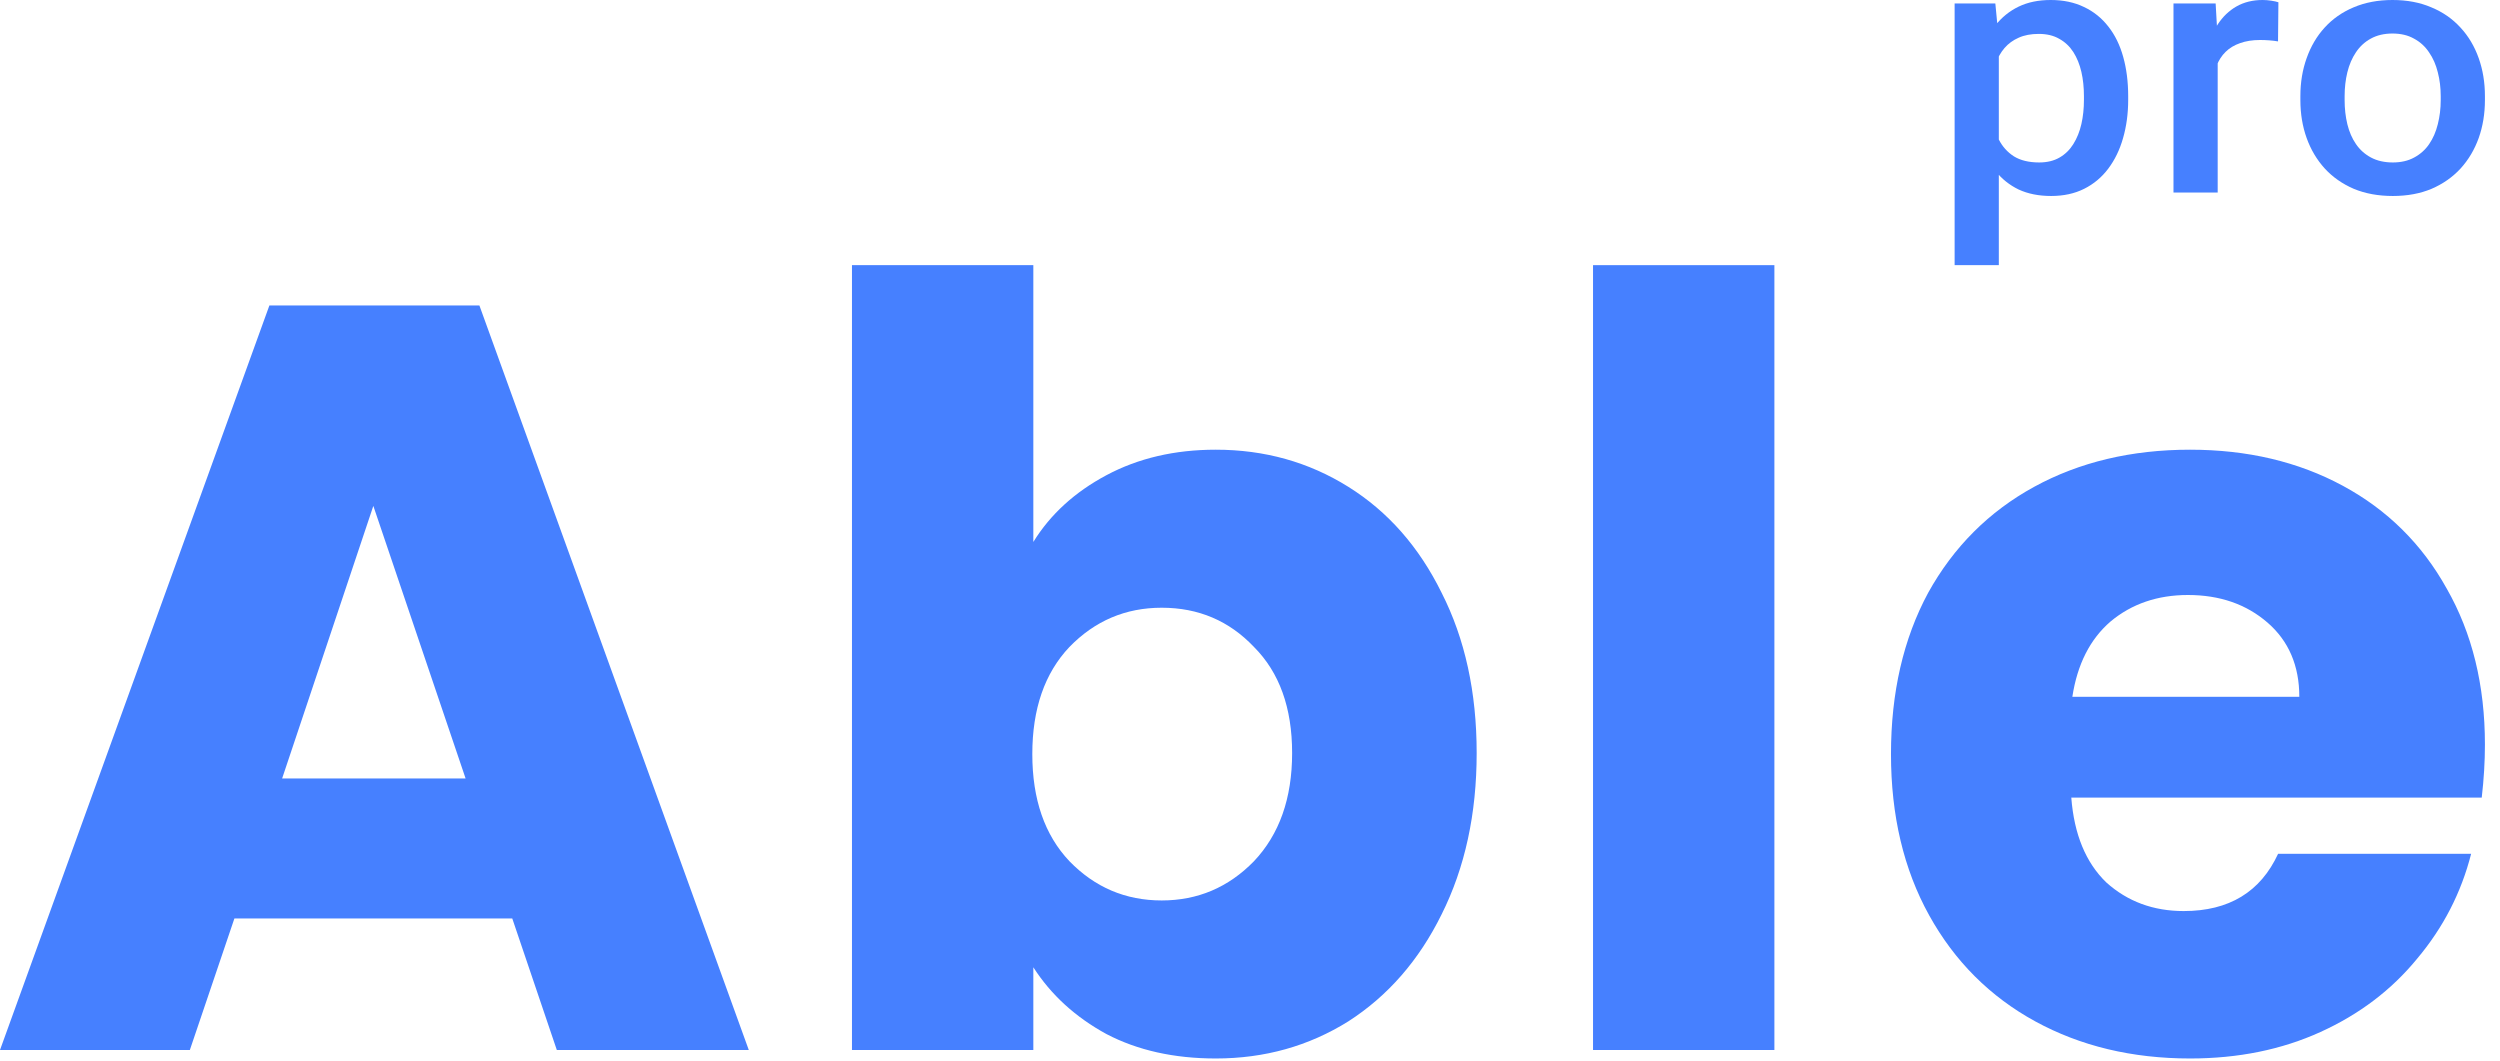
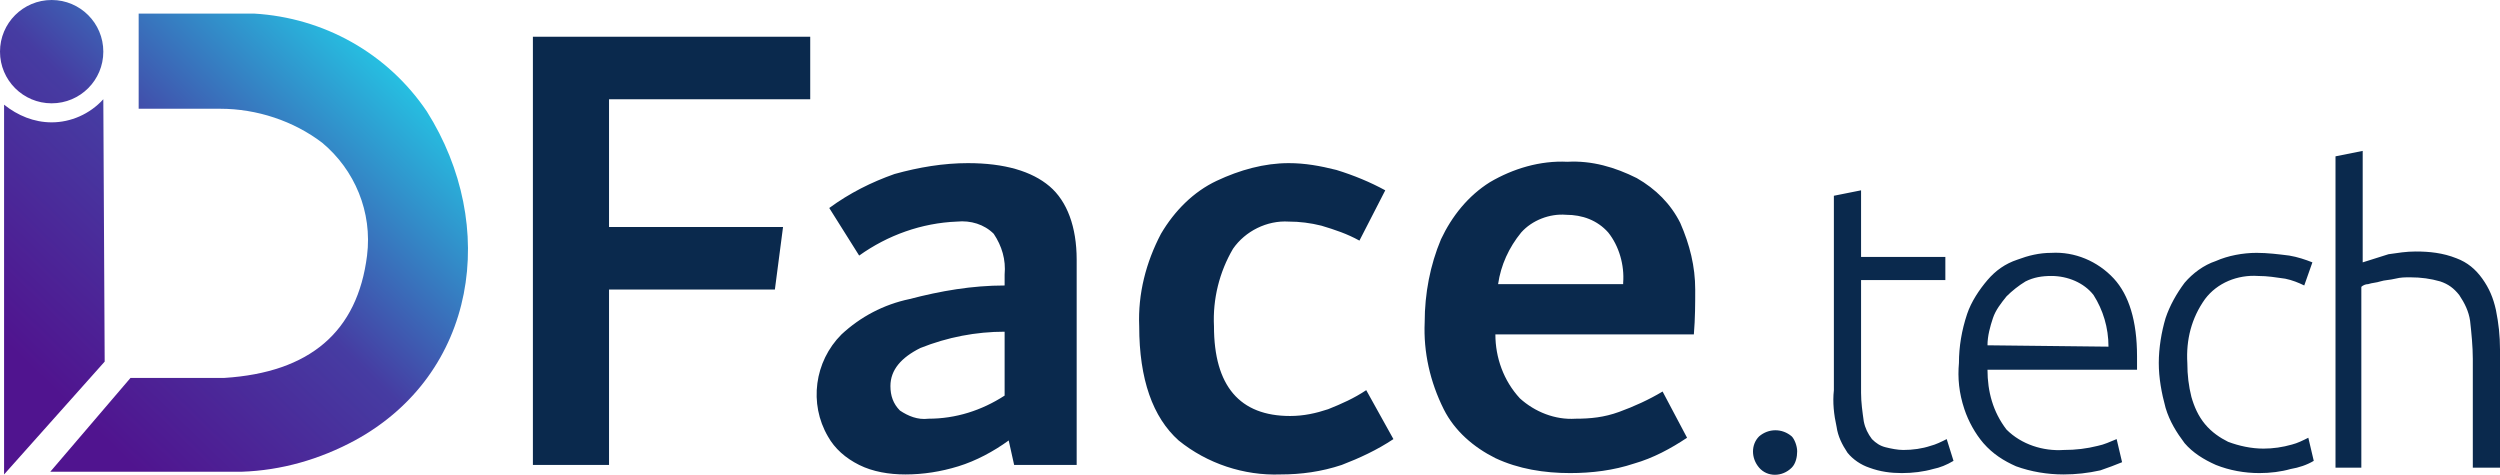
- <svg xmlns="http://www.w3.org/2000/svg" width="66" height="28" viewBox="0 0 66 28" fill="none">
-   <path d="M52.769 1.051V7H51.602V0.092H52.677L52.769 1.051ZM56.184 2.541V2.638C56.184 3 56.138 3.337 56.048 3.648C55.961 3.955 55.83 4.224 55.656 4.455C55.485 4.682 55.273 4.859 55.021 4.985C54.77 5.111 54.479 5.174 54.15 5.174C53.824 5.174 53.538 5.117 53.292 5.003C53.05 4.886 52.845 4.722 52.677 4.51C52.51 4.298 52.374 4.049 52.271 3.763C52.17 3.474 52.099 3.157 52.057 2.813V2.439C52.099 2.074 52.17 1.742 52.271 1.443C52.374 1.145 52.51 0.888 52.677 0.673C52.845 0.458 53.05 0.292 53.292 0.175C53.535 0.058 53.817 0 54.14 0C54.469 0 54.761 0.061 55.016 0.184C55.272 0.304 55.486 0.477 55.66 0.701C55.835 0.922 55.966 1.19 56.053 1.503C56.14 1.814 56.184 2.16 56.184 2.541ZM55.016 2.638V2.541C55.016 2.31 54.994 2.097 54.949 1.9C54.903 1.7 54.832 1.525 54.736 1.374C54.639 1.224 54.514 1.107 54.363 1.024C54.214 0.938 54.035 0.895 53.825 0.895C53.618 0.895 53.441 0.928 53.292 0.996C53.144 1.061 53.02 1.151 52.919 1.268C52.819 1.385 52.742 1.522 52.687 1.679C52.632 1.832 52.593 2 52.571 2.181V3.076C52.61 3.297 52.676 3.5 52.769 3.684C52.863 3.869 52.995 4.016 53.166 4.127C53.341 4.235 53.564 4.289 53.835 4.289C54.045 4.289 54.224 4.245 54.372 4.159C54.521 4.073 54.642 3.955 54.736 3.804C54.832 3.651 54.903 3.474 54.949 3.274C54.994 3.074 55.016 2.862 55.016 2.638Z" fill="#4680FF" />
-   <path d="M58.547 1.042V5.082H57.38V0.092H58.493L58.547 1.042ZM60.15 0.06L60.14 1.093C60.069 1.081 59.991 1.071 59.907 1.065C59.827 1.059 59.746 1.056 59.665 1.056C59.465 1.056 59.289 1.084 59.137 1.139C58.986 1.191 58.858 1.268 58.755 1.37C58.655 1.468 58.577 1.588 58.522 1.729C58.468 1.871 58.435 2.029 58.425 2.204L58.159 2.223C58.159 1.909 58.191 1.619 58.256 1.351C58.321 1.084 58.417 0.848 58.547 0.646C58.679 0.443 58.844 0.284 59.041 0.171C59.241 0.057 59.472 0 59.733 0C59.804 0 59.88 0.006 59.961 0.018C60.045 0.031 60.108 0.045 60.15 0.06Z" fill="#4680FF" />
-   <path d="M60.73 2.642V2.536C60.73 2.177 60.785 1.843 60.895 1.536C61.005 1.225 61.163 0.956 61.37 0.729C61.58 0.498 61.835 0.32 62.135 0.194C62.438 0.065 62.781 0 63.161 0C63.546 0 63.888 0.065 64.188 0.194C64.492 0.32 64.748 0.498 64.958 0.729C65.168 0.956 65.328 1.225 65.438 1.536C65.547 1.843 65.602 2.177 65.602 2.536V2.642C65.602 3.002 65.547 3.336 65.438 3.643C65.328 3.95 65.168 4.219 64.958 4.45C64.748 4.677 64.493 4.856 64.193 4.985C63.893 5.111 63.552 5.174 63.171 5.174C62.787 5.174 62.443 5.111 62.14 4.985C61.84 4.856 61.584 4.677 61.375 4.45C61.165 4.219 61.005 3.95 60.895 3.643C60.785 3.336 60.73 3.002 60.73 2.642ZM61.898 2.536V2.642C61.898 2.867 61.922 3.079 61.97 3.279C62.019 3.478 62.094 3.654 62.198 3.804C62.301 3.955 62.434 4.073 62.595 4.159C62.756 4.245 62.949 4.289 63.171 4.289C63.388 4.289 63.575 4.245 63.733 4.159C63.894 4.073 64.027 3.955 64.13 3.804C64.233 3.654 64.309 3.478 64.358 3.279C64.409 3.079 64.435 2.867 64.435 2.642V2.536C64.435 2.315 64.409 2.106 64.358 1.909C64.309 1.709 64.232 1.532 64.125 1.379C64.022 1.225 63.89 1.105 63.728 1.019C63.57 0.93 63.381 0.885 63.161 0.885C62.942 0.885 62.752 0.93 62.59 1.019C62.432 1.105 62.301 1.225 62.198 1.379C62.094 1.532 62.019 1.709 61.97 1.909C61.922 2.106 61.898 2.315 61.898 2.536Z" fill="#4680FF" />
-   <path d="M13.524 24.248H6.188L5.012 27.72H0L7.112 8.064H12.656L19.768 27.72H14.7L13.524 24.248ZM12.292 20.552L9.856 13.356L7.448 20.552H12.292Z" fill="#4680FF" />
-   <path d="M27.28 14.308C27.729 13.58 28.372 12.992 29.212 12.544C30.052 12.096 31.014 11.872 32.096 11.872C33.385 11.872 34.551 12.199 35.596 12.852C36.642 13.505 37.463 14.439 38.06 15.652C38.676 16.865 38.984 18.275 38.984 19.88C38.984 21.485 38.676 22.904 38.06 24.136C37.463 25.349 36.642 26.292 35.596 26.964C34.551 27.617 33.385 27.944 32.096 27.944C30.995 27.944 30.034 27.729 29.212 27.3C28.391 26.852 27.747 26.264 27.28 25.536V27.72H22.492V7H27.28V14.308ZM34.112 19.88C34.112 18.685 33.776 17.752 33.105 17.08C32.451 16.389 31.639 16.044 30.669 16.044C29.716 16.044 28.904 16.389 28.233 17.08C27.579 17.771 27.253 18.713 27.253 19.908C27.253 21.103 27.579 22.045 28.233 22.736C28.904 23.427 29.716 23.772 30.669 23.772C31.62 23.772 32.432 23.427 33.105 22.736C33.776 22.027 34.112 21.075 34.112 19.88Z" fill="#4680FF" />
-   <path d="M46.844 7V27.72H42.056V7H46.844Z" fill="#4680FF" />
-   <path d="M65.602 19.656C65.602 20.104 65.574 20.571 65.518 21.056H54.682C54.757 22.027 55.065 22.773 55.606 23.296C56.166 23.8 56.848 24.052 57.65 24.052C58.845 24.052 59.676 23.548 60.142 22.54H65.238C64.977 23.567 64.501 24.491 63.81 25.312C63.138 26.133 62.289 26.777 61.262 27.244C60.236 27.711 59.088 27.944 57.818 27.944C56.288 27.944 54.925 27.617 53.73 26.964C52.536 26.311 51.602 25.377 50.93 24.164C50.258 22.951 49.922 21.532 49.922 19.908C49.922 18.284 50.249 16.865 50.902 15.652C51.574 14.439 52.508 13.505 53.702 12.852C54.897 12.199 56.269 11.872 57.818 11.872C59.33 11.872 60.674 12.189 61.85 12.824C63.026 13.459 63.941 14.364 64.594 15.54C65.266 16.716 65.602 18.088 65.602 19.656ZM60.702 18.396C60.702 17.575 60.422 16.921 59.862 16.436C59.302 15.951 58.602 15.708 57.762 15.708C56.96 15.708 56.278 15.941 55.718 16.408C55.177 16.875 54.841 17.537 54.71 18.396H60.702Z" fill="#4680FF" />
+ <svg xmlns="http://www.w3.org/2000/svg" xmlns:xlink="http://www.w3.org/1999/xlink" version="1.1" id="Camada_1" x="0px" y="0px" viewBox="0 0 183.9 34.9" style="enable-background:new 0 0 183.9 34.9;" xml:space="preserve">
+   <style type="text/css">
+ 	.st0{clip-path:url(#SVGID_00000119803192228723407160000005308669906291296942_);}
+ 	.st1{fill:url(#SVGID_00000035498591553957547850000001705900440488039812_);}
+ 	.st2{fill:#0A294D;}
+ </style>
+   <g id="Camada_2_00000071536257726616243130000009880512135615884715_">
+     <g id="Camada_1-2">
+       <g>
+         <defs>
+           <path id="SVGID_1_" d="M7.6,7.3l0.1,19.3l-7.4,8.3V7.7C1.3,8.5,2.5,9,3.8,9C5.2,9,6.6,8.4,7.6,7.3L7.6,7.3z M3.8,0      c2.1,0,3.8,1.7,3.8,3.8S5.9,7.6,3.8,7.6S0,5.9,0,3.8c0,0,0,0,0,0C0,1.7,1.7,0,3.8,0z M9.6,27.8h6.9c6.3-0.4,9.8-3.4,10.5-9      c0.4-3.2-0.9-6.3-3.3-8.3C21.6,8.9,18.9,8,16.2,8h-6V1h8.5l0,0c5.1,0.3,9.8,2.9,12.7,7.2c5.3,8.4,3.7,19.3-5.3,24.2      c-2.6,1.4-5.4,2.2-8.3,2.3h-0.4c-0.2,0-0.5,0-0.8,0H3.7L9.6,27.8z" />
+         </defs>
+         <clipPath id="SVGID_00000120555221699520369260000017250783258229664932_">
+           <use xlink:href="#SVGID_1_" style="overflow:visible;" />
+         </clipPath>
+         <g style="clip-path:url(#SVGID_00000120555221699520369260000017250783258229664932_);">
+           <linearGradient id="SVGID_00000119117996082916398300000007657941818568000953_" gradientUnits="userSpaceOnUse" x1="5.759" y1="5.531" x2="29.899" y2="30.451" gradientTransform="matrix(1 0 0 -1 0 36)">
+             <stop offset="0" style="stop-color:#50148F" />
+             <stop offset="0.49" style="stop-color:#463CA2" />
+             <stop offset="1" style="stop-color:#25C3E3" />
+           </linearGradient>
+           <rect style="fill:url(#SVGID_00000119117996082916398300000007657941818568000953_);" width="36.8" height="34.9" />
+         </g>
+       </g>
+       <path class="st2" d="M115.2,15.8c-1.2-0.1-2.5,0.4-3.3,1.3c-0.9,1.1-1.5,2.4-1.7,3.8h9.2v-0.1c0.1-1.3-0.3-2.7-1.1-3.7    C117.5,16.2,116.4,15.8,115.2,15.8 M124.7,21.3c0,1,0,2.1-0.1,3.3H110c0,1.7,0.6,3.4,1.8,4.7c1.1,1,2.6,1.6,4.1,1.5    c1.1,0,2.1-0.1,3.2-0.5c1.1-0.4,2.2-0.9,3.2-1.5l1.8,3.4c-1.2,0.8-2.5,1.5-3.9,1.9c-1.5,0.5-3.1,0.7-4.7,0.7    c-1.9,0-3.8-0.3-5.5-1.1c-1.6-0.8-3-2-3.8-3.6c-1-2-1.5-4.2-1.4-6.4c0-2.1,0.4-4.2,1.2-6.1c0.8-1.7,2-3.2,3.6-4.2    c1.7-1,3.7-1.6,5.7-1.5c1.8-0.1,3.5,0.4,5.1,1.2c1.4,0.8,2.5,1.9,3.2,3.3C124.3,18,124.7,19.6,124.7,21.3L124.7,21.3z M94.2,34.9    c-2.7,0.1-5.4-0.8-7.5-2.5c-1.9-1.7-2.9-4.5-2.9-8.4c-0.1-2.4,0.5-4.7,1.6-6.8c1-1.7,2.4-3.1,4.1-3.9c1.7-0.8,3.5-1.3,5.3-1.3    c1.2,0,2.3,0.2,3.5,0.5c1.3,0.4,2.5,0.9,3.6,1.5l-1.9,3.7c-0.9-0.5-1.8-0.8-2.8-1.1c-0.8-0.2-1.6-0.3-2.4-0.3    c-1.6-0.1-3.2,0.7-4.1,2C89.7,20,89.2,22,89.3,24c0,4.4,1.9,6.6,5.6,6.6c1,0,1.9-0.2,2.8-0.5c1-0.4,1.9-0.8,2.8-1.4l2,3.6    c-1.2,0.8-2.5,1.4-3.8,1.9C97.2,34.7,95.7,34.9,94.2,34.9z M65.5,28.4c0,0.7,0.2,1.3,0.7,1.8c0.6,0.4,1.3,0.7,2.1,0.6    c2,0,3.9-0.6,5.6-1.7v-4.7c-2.1,0-4.2,0.4-6.2,1.2C66.3,26.3,65.5,27.2,65.5,28.4z M71.2,12c2.7,0,4.7,0.6,6,1.7s2,3,2,5.4v15.1    h-4.6l-0.4-1.8c-1.1,0.8-2.4,1.5-3.7,1.9c-1.3,0.4-2.6,0.6-3.9,0.6c-1.2,0-2.4-0.2-3.4-0.7c-1-0.5-1.8-1.2-2.3-2.1    c-1.4-2.4-1-5.5,1-7.5c1.4-1.3,3.1-2.2,5-2.6c2.3-0.6,4.6-1,7-1v-0.8c0.1-1.1-0.2-2.1-0.8-3c-0.7-0.7-1.7-1-2.7-0.9    c-2.6,0.1-5.1,1-7.2,2.5L61,15.3c1.5-1.1,3.1-1.9,4.8-2.5C67.6,12.3,69.4,12,71.2,12z M59.7,7.3H44.8v9.4h12.8l-0.6,4.6H44.8v12.9    h-5.6V2.7h20.4V7.3z" />
+       <path class="st2" d="M171.8,34.5v-23l2-0.4v8.2c0.6-0.2,1.3-0.4,1.9-0.6c0.7-0.1,1.3-0.2,2-0.2c1,0,2,0.1,3,0.5    c0.8,0.3,1.4,0.8,1.9,1.5c0.5,0.7,0.8,1.4,1,2.3c0.2,1,0.3,1.9,0.3,2.9v8.7h-2v-8c0-0.9-0.1-1.9-0.2-2.8c-0.1-0.7-0.4-1.3-0.8-1.9    c-0.4-0.5-0.8-0.8-1.4-1c-0.7-0.2-1.4-0.3-2.2-0.3c-0.4,0-0.7,0-1.1,0.1c-0.4,0.1-0.8,0.1-1.1,0.2s-0.6,0.1-0.9,0.2    c-0.2,0-0.4,0.1-0.5,0.2v13.3H171.8z M166.2,34.8c-1.1,0-2.2-0.2-3.2-0.6c-0.9-0.4-1.7-0.9-2.3-1.6c-0.6-0.8-1.1-1.6-1.4-2.6    c-0.3-1.1-0.5-2.2-0.5-3.3c0-1.1,0.2-2.3,0.5-3.3c0.3-0.9,0.8-1.8,1.4-2.6c0.6-0.7,1.4-1.3,2.3-1.6c0.9-0.4,2-0.6,3-0.6    c0.8,0,1.6,0.1,2.4,0.2c0.6,0.1,1.2,0.3,1.7,0.5l-0.6,1.7c-0.4-0.2-0.9-0.4-1.4-0.5c-0.7-0.1-1.3-0.2-2-0.2    c-1.5-0.1-3,0.5-3.9,1.7c-1,1.4-1.4,3-1.3,4.7c0,0.9,0.1,1.7,0.3,2.5c0.2,0.7,0.5,1.4,1,2c0.5,0.6,1.1,1,1.7,1.3    c0.8,0.3,1.7,0.5,2.6,0.5c0.7,0,1.4-0.1,2.1-0.3c0.4-0.1,0.8-0.3,1.2-0.5l0.4,1.7c-0.5,0.3-1.1,0.5-1.7,0.6    C167.8,34.7,167,34.8,166.2,34.8L166.2,34.8z M155.1,25.5c0-1.4-0.4-2.7-1.1-3.8c-0.7-0.9-1.9-1.4-3.1-1.4c-0.7,0-1.3,0.1-1.9,0.4    c-0.5,0.3-1,0.7-1.4,1.1c-0.4,0.5-0.8,1-1,1.6c-0.2,0.6-0.4,1.3-0.4,2L155.1,25.5z M144.1,26.7c0-1.2,0.2-2.4,0.6-3.6    c0.3-0.9,0.9-1.8,1.5-2.5c0.6-0.7,1.3-1.2,2.2-1.5c0.8-0.3,1.6-0.5,2.5-0.5c1.7-0.1,3.4,0.6,4.6,1.9c1.1,1.2,1.7,3.1,1.7,5.7    c0,0.2,0,0.3,0,0.5s0,0.3,0,0.5h-11c0,1.6,0.4,3.1,1.4,4.4c1.1,1.1,2.7,1.6,4.2,1.5c0.9,0,1.7-0.1,2.5-0.3    c0.5-0.1,0.9-0.3,1.4-0.5l0.4,1.7c-0.5,0.2-1,0.4-1.6,0.6c-0.9,0.2-1.8,0.3-2.7,0.3c-1.2,0-2.4-0.2-3.5-0.6    c-0.9-0.4-1.7-0.9-2.4-1.7c-0.6-0.7-1.1-1.6-1.4-2.5C144.1,28.9,144,27.8,144.1,26.7L144.1,26.7z M136.9,18.9h6.2v1.7h-6.2v8.3    c0,0.7,0.1,1.4,0.2,2.1c0.1,0.5,0.3,0.9,0.6,1.3c0.3,0.3,0.6,0.5,1,0.6c0.4,0.1,0.9,0.2,1.3,0.2c0.7,0,1.4-0.1,2-0.3    c0.4-0.1,0.8-0.3,1.2-0.5l0.5,1.6c-0.5,0.3-1,0.5-1.5,0.6c-0.7,0.2-1.5,0.3-2.3,0.3c-0.8,0-1.6-0.1-2.4-0.4    c-0.6-0.2-1.2-0.6-1.6-1.1c-0.4-0.6-0.7-1.2-0.8-1.9c-0.2-0.9-0.3-1.8-0.2-2.7V14.4l2-0.4L136.9,18.9z M132.2,33.2    c0,0.4-0.1,0.9-0.4,1.2c-0.7,0.7-1.8,0.7-2.4,0c-0.6-0.7-0.6-1.7,0-2.3c0.7-0.6,1.7-0.6,2.4,0C132,32.3,132.2,32.8,132.2,33.2    L132.2,33.2z" />
+     </g>
+   </g>
</svg>
